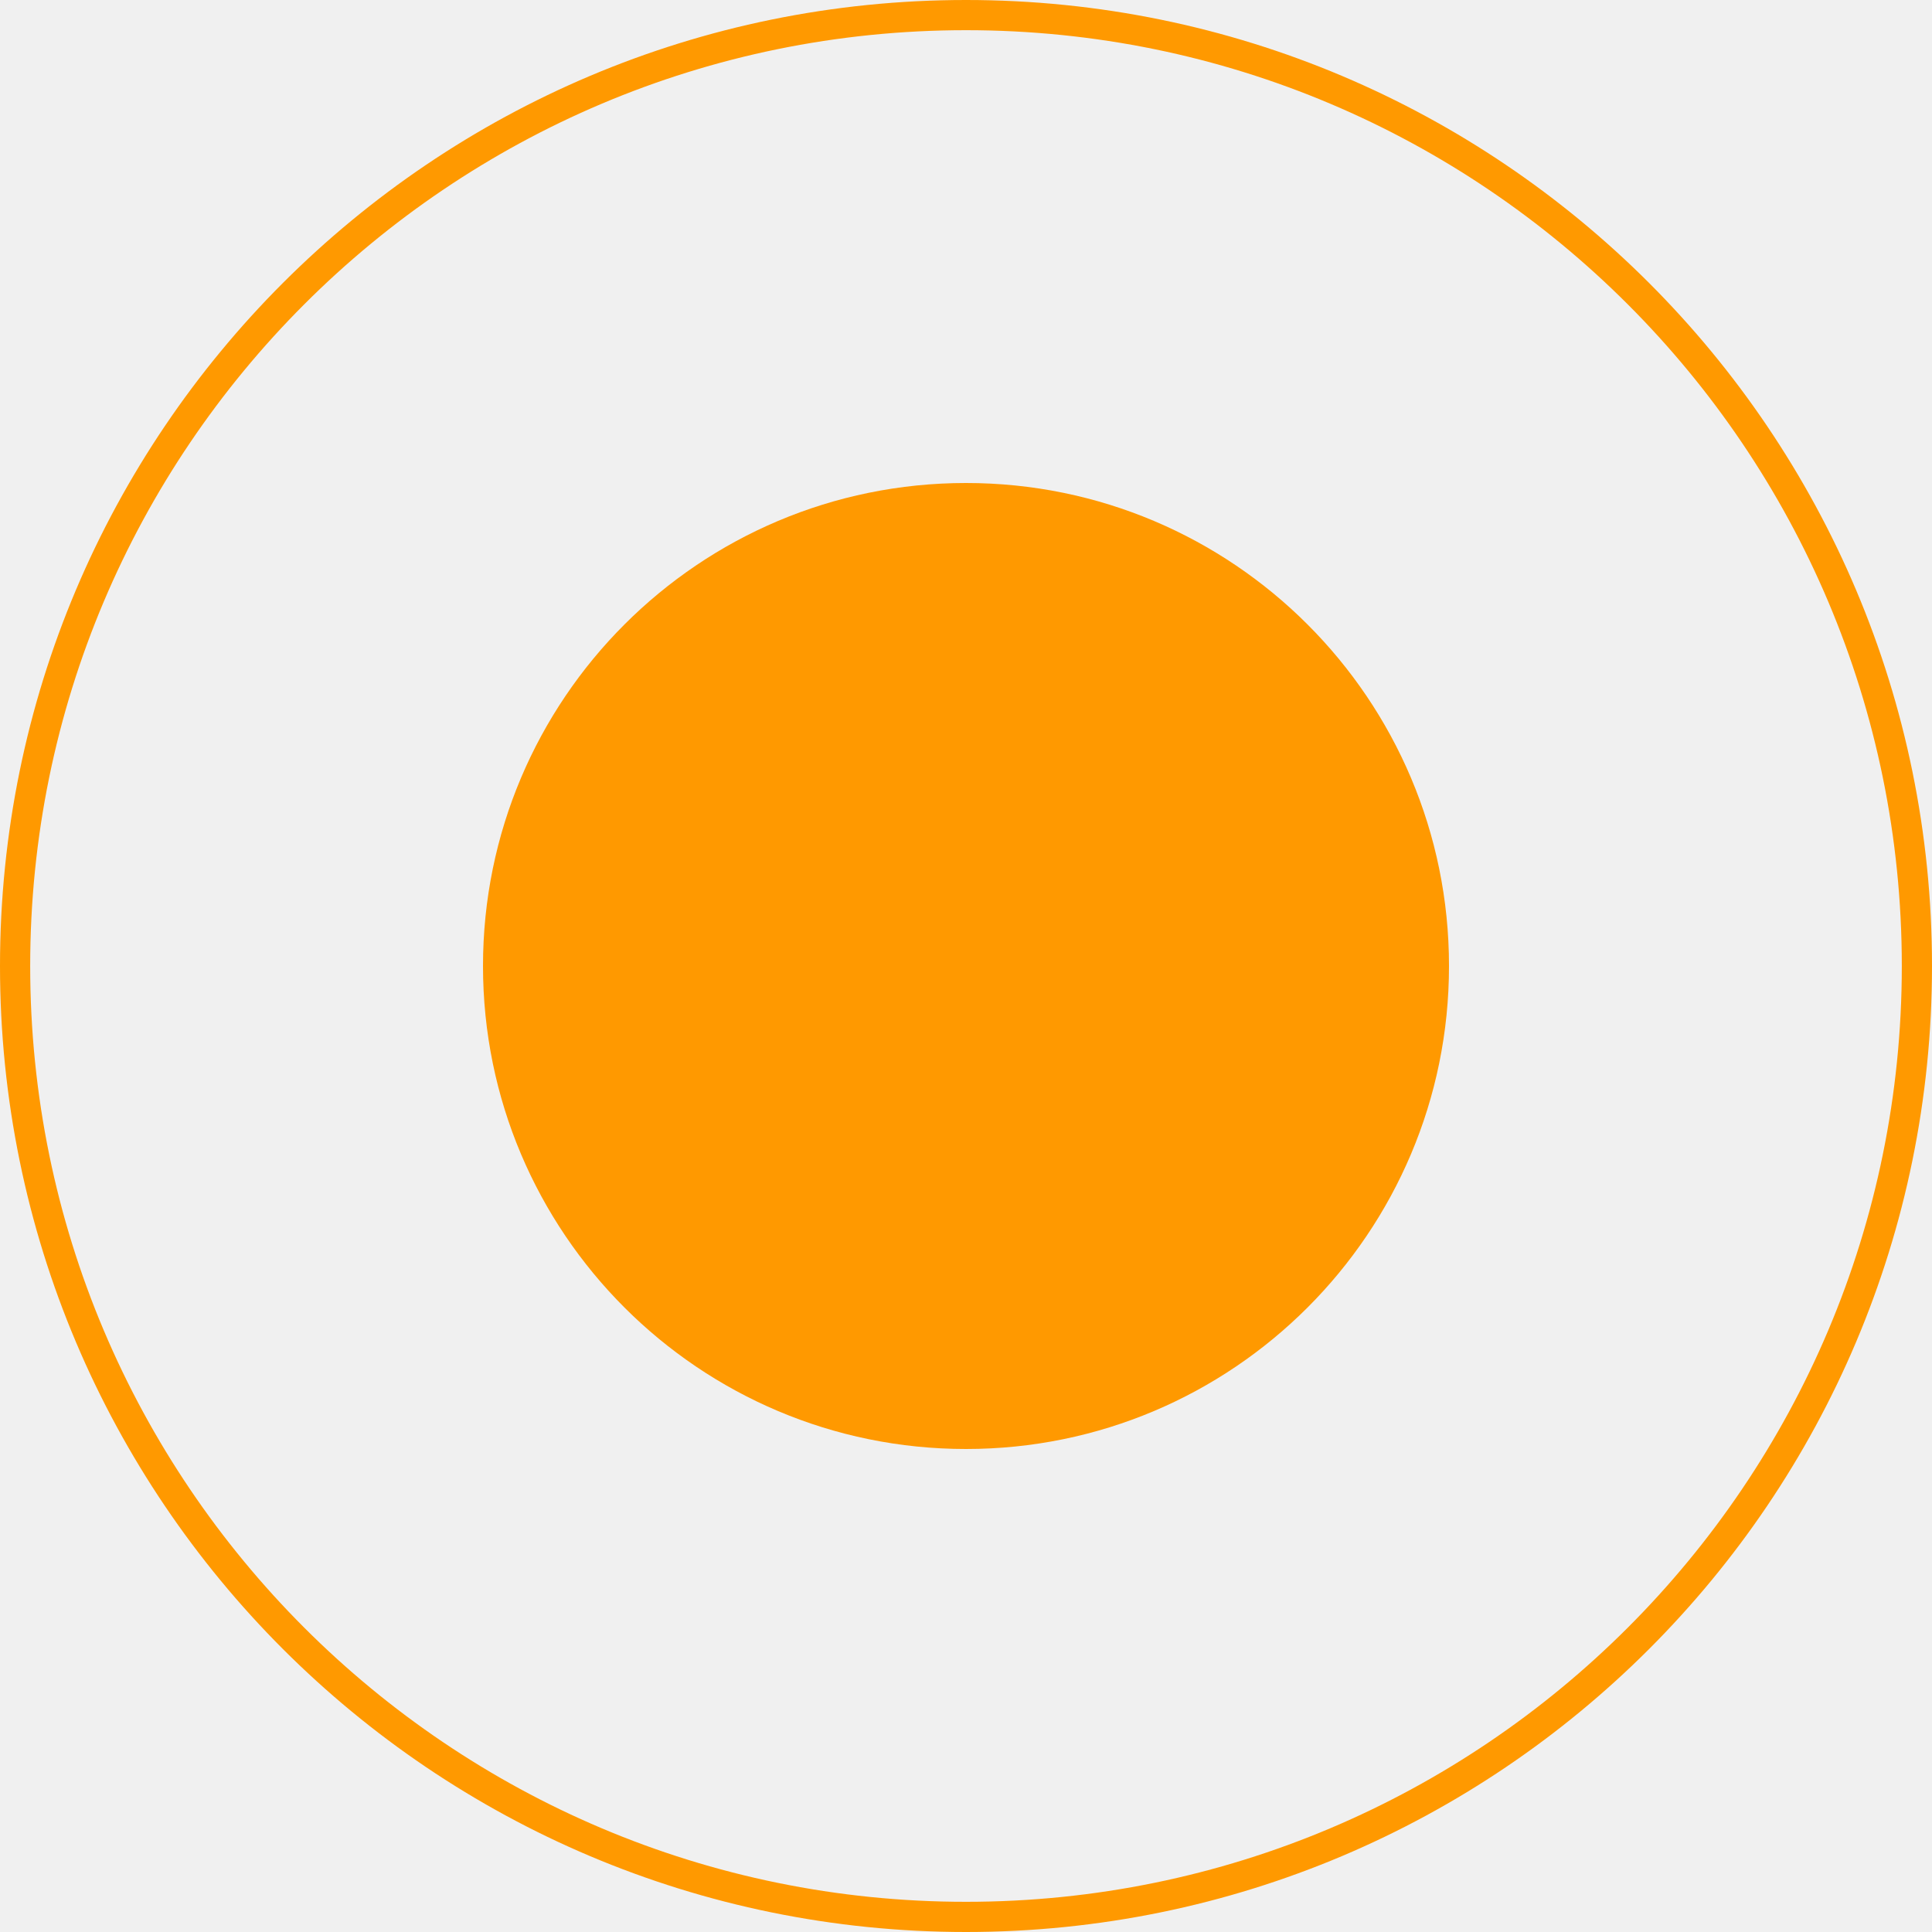
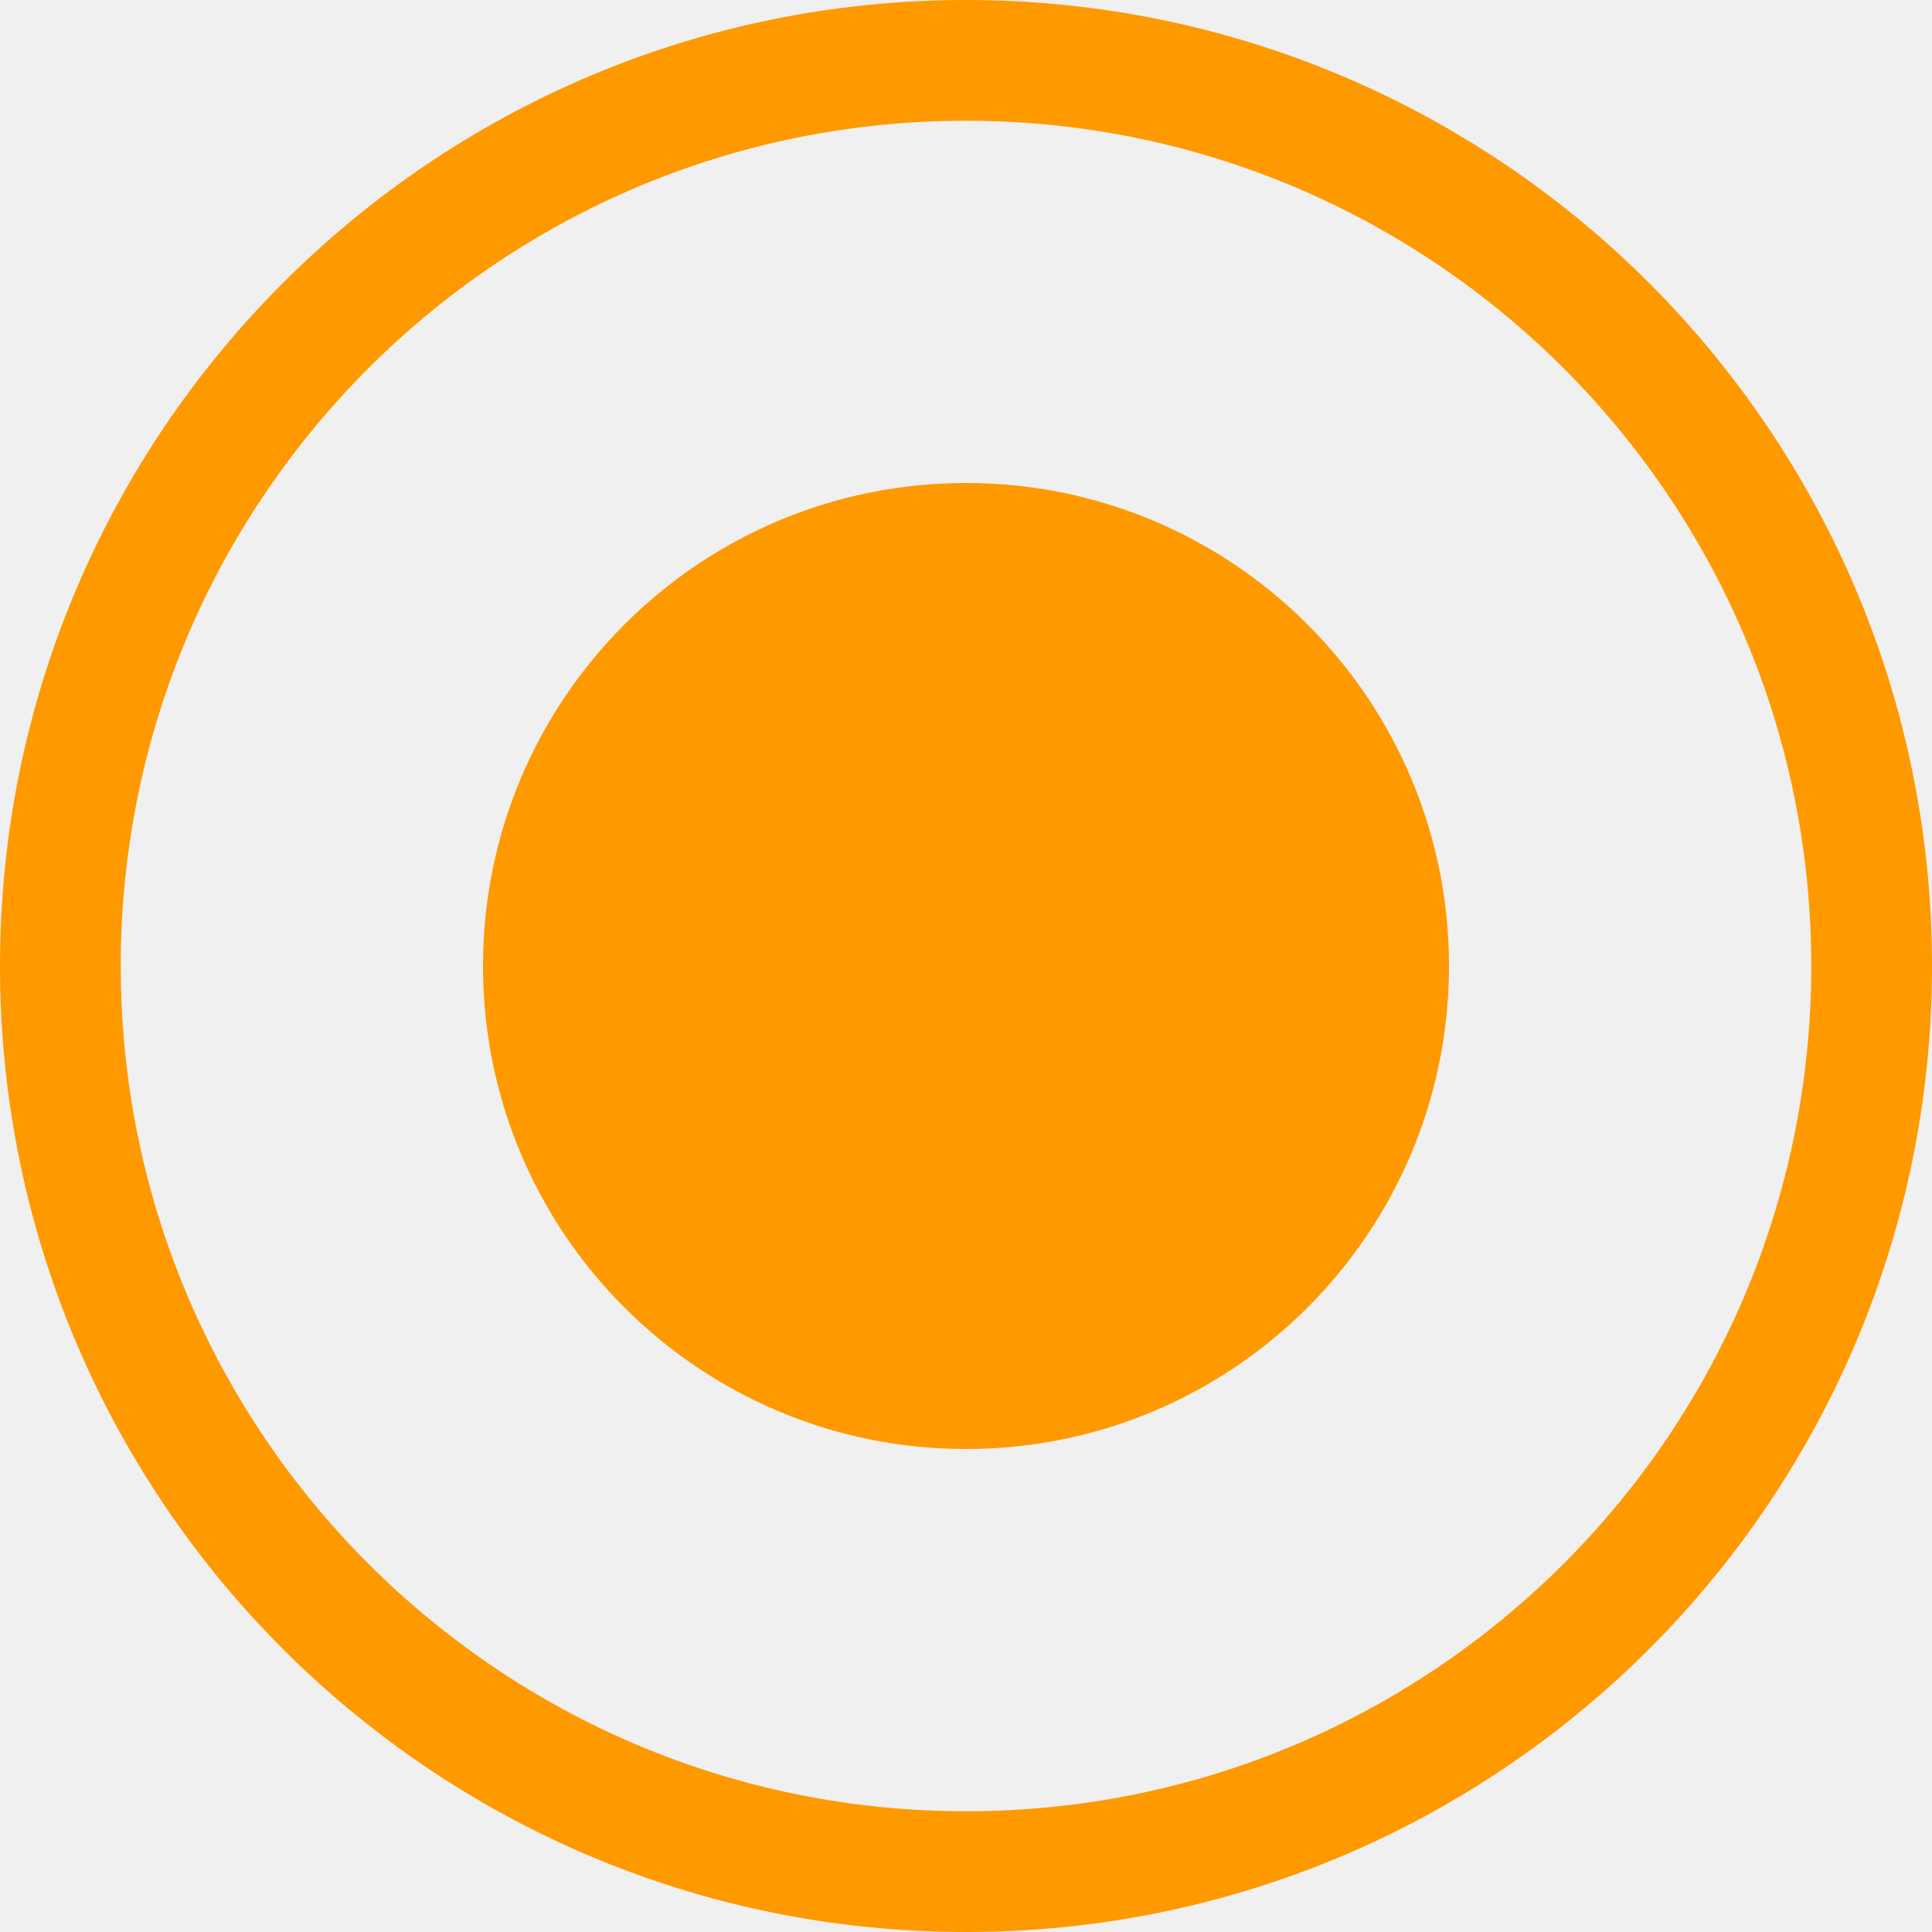
- <svg xmlns="http://www.w3.org/2000/svg" width="128" height="128" viewBox="0 0 128 128" fill="none">
+ <svg xmlns="http://www.w3.org/2000/svg" width="32" height="32" viewBox="0 0 32 32" fill="none">
  <g clip-path="url(#clip0_1_2)">
-     <circle cx="64" cy="64" r="63" stroke="#FF9900" stroke-width="2" />
-     <circle cx="64" cy="64" r="32" fill="#FF9900" />
+     <circle cx="16" cy="16" r="15" stroke="#FF9900" stroke-width="2" />
+     <circle cx="16" cy="16" r="8" fill="#FF9900" />
  </g>
  <defs>
    <clipPath id="clip0_1_2">
-       <rect width="128" height="128" fill="white" />
+       <rect width="32" height="32" fill="white" />
    </clipPath>
  </defs>
</svg>
